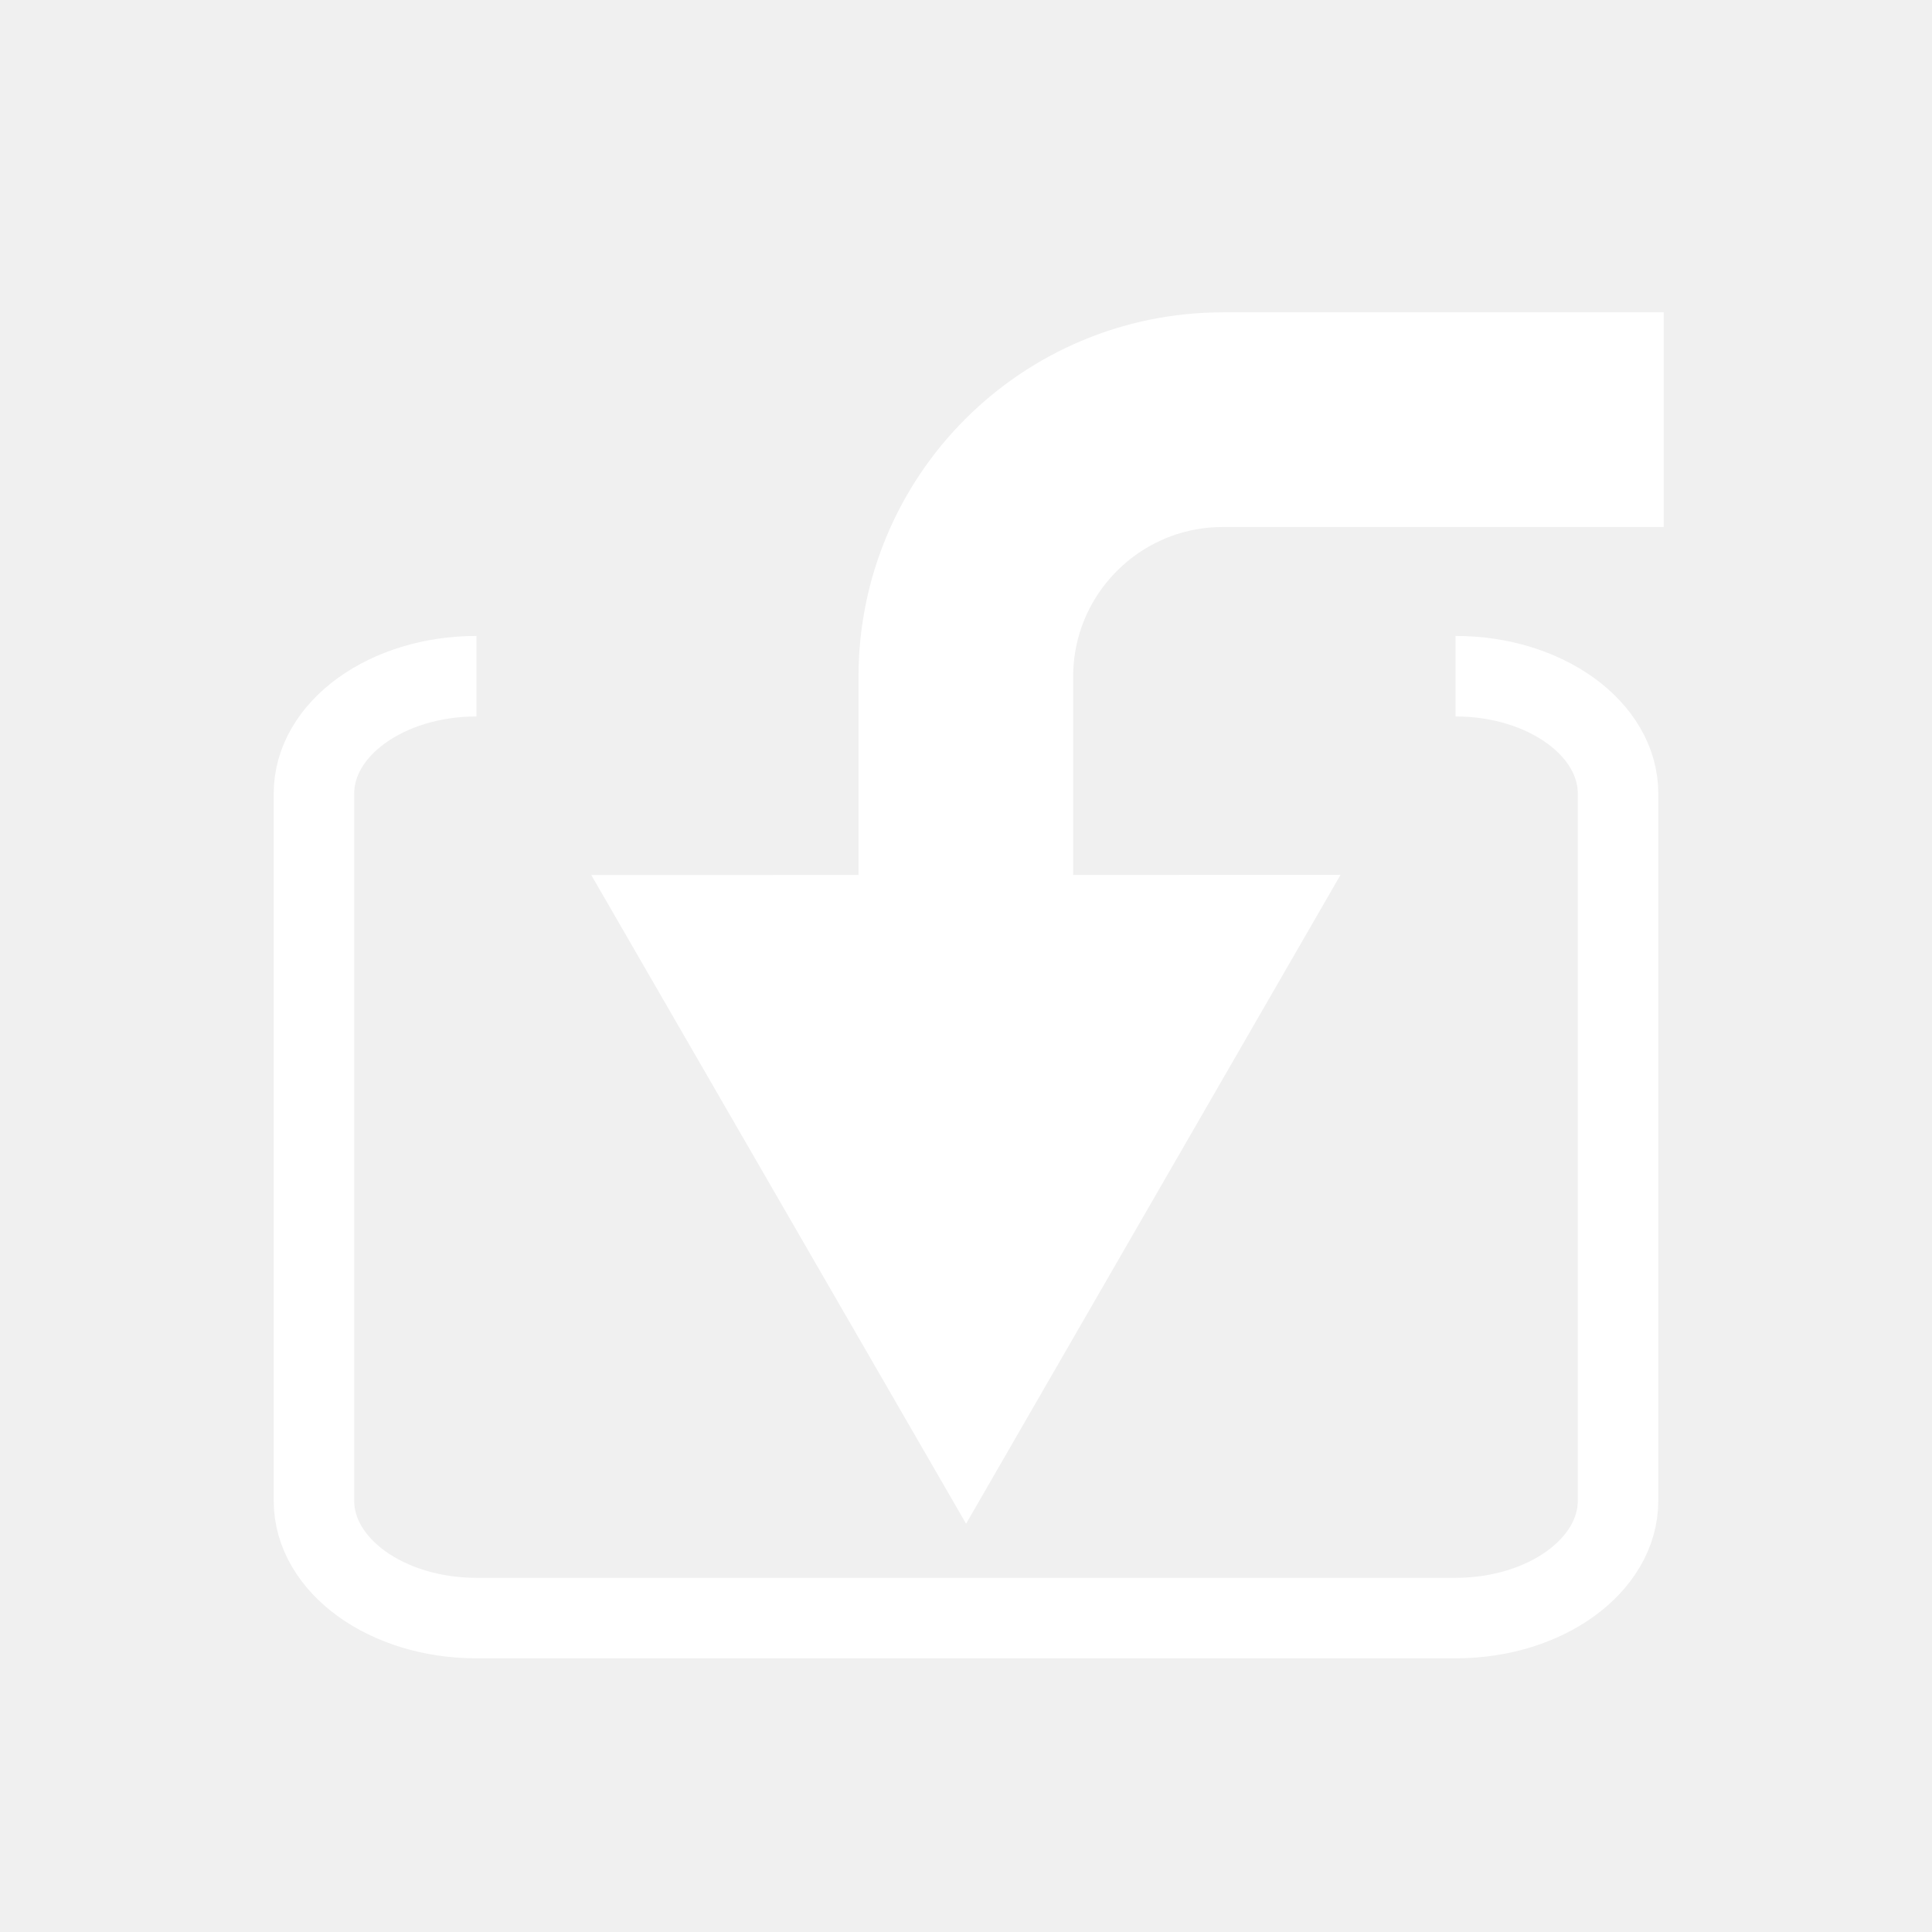
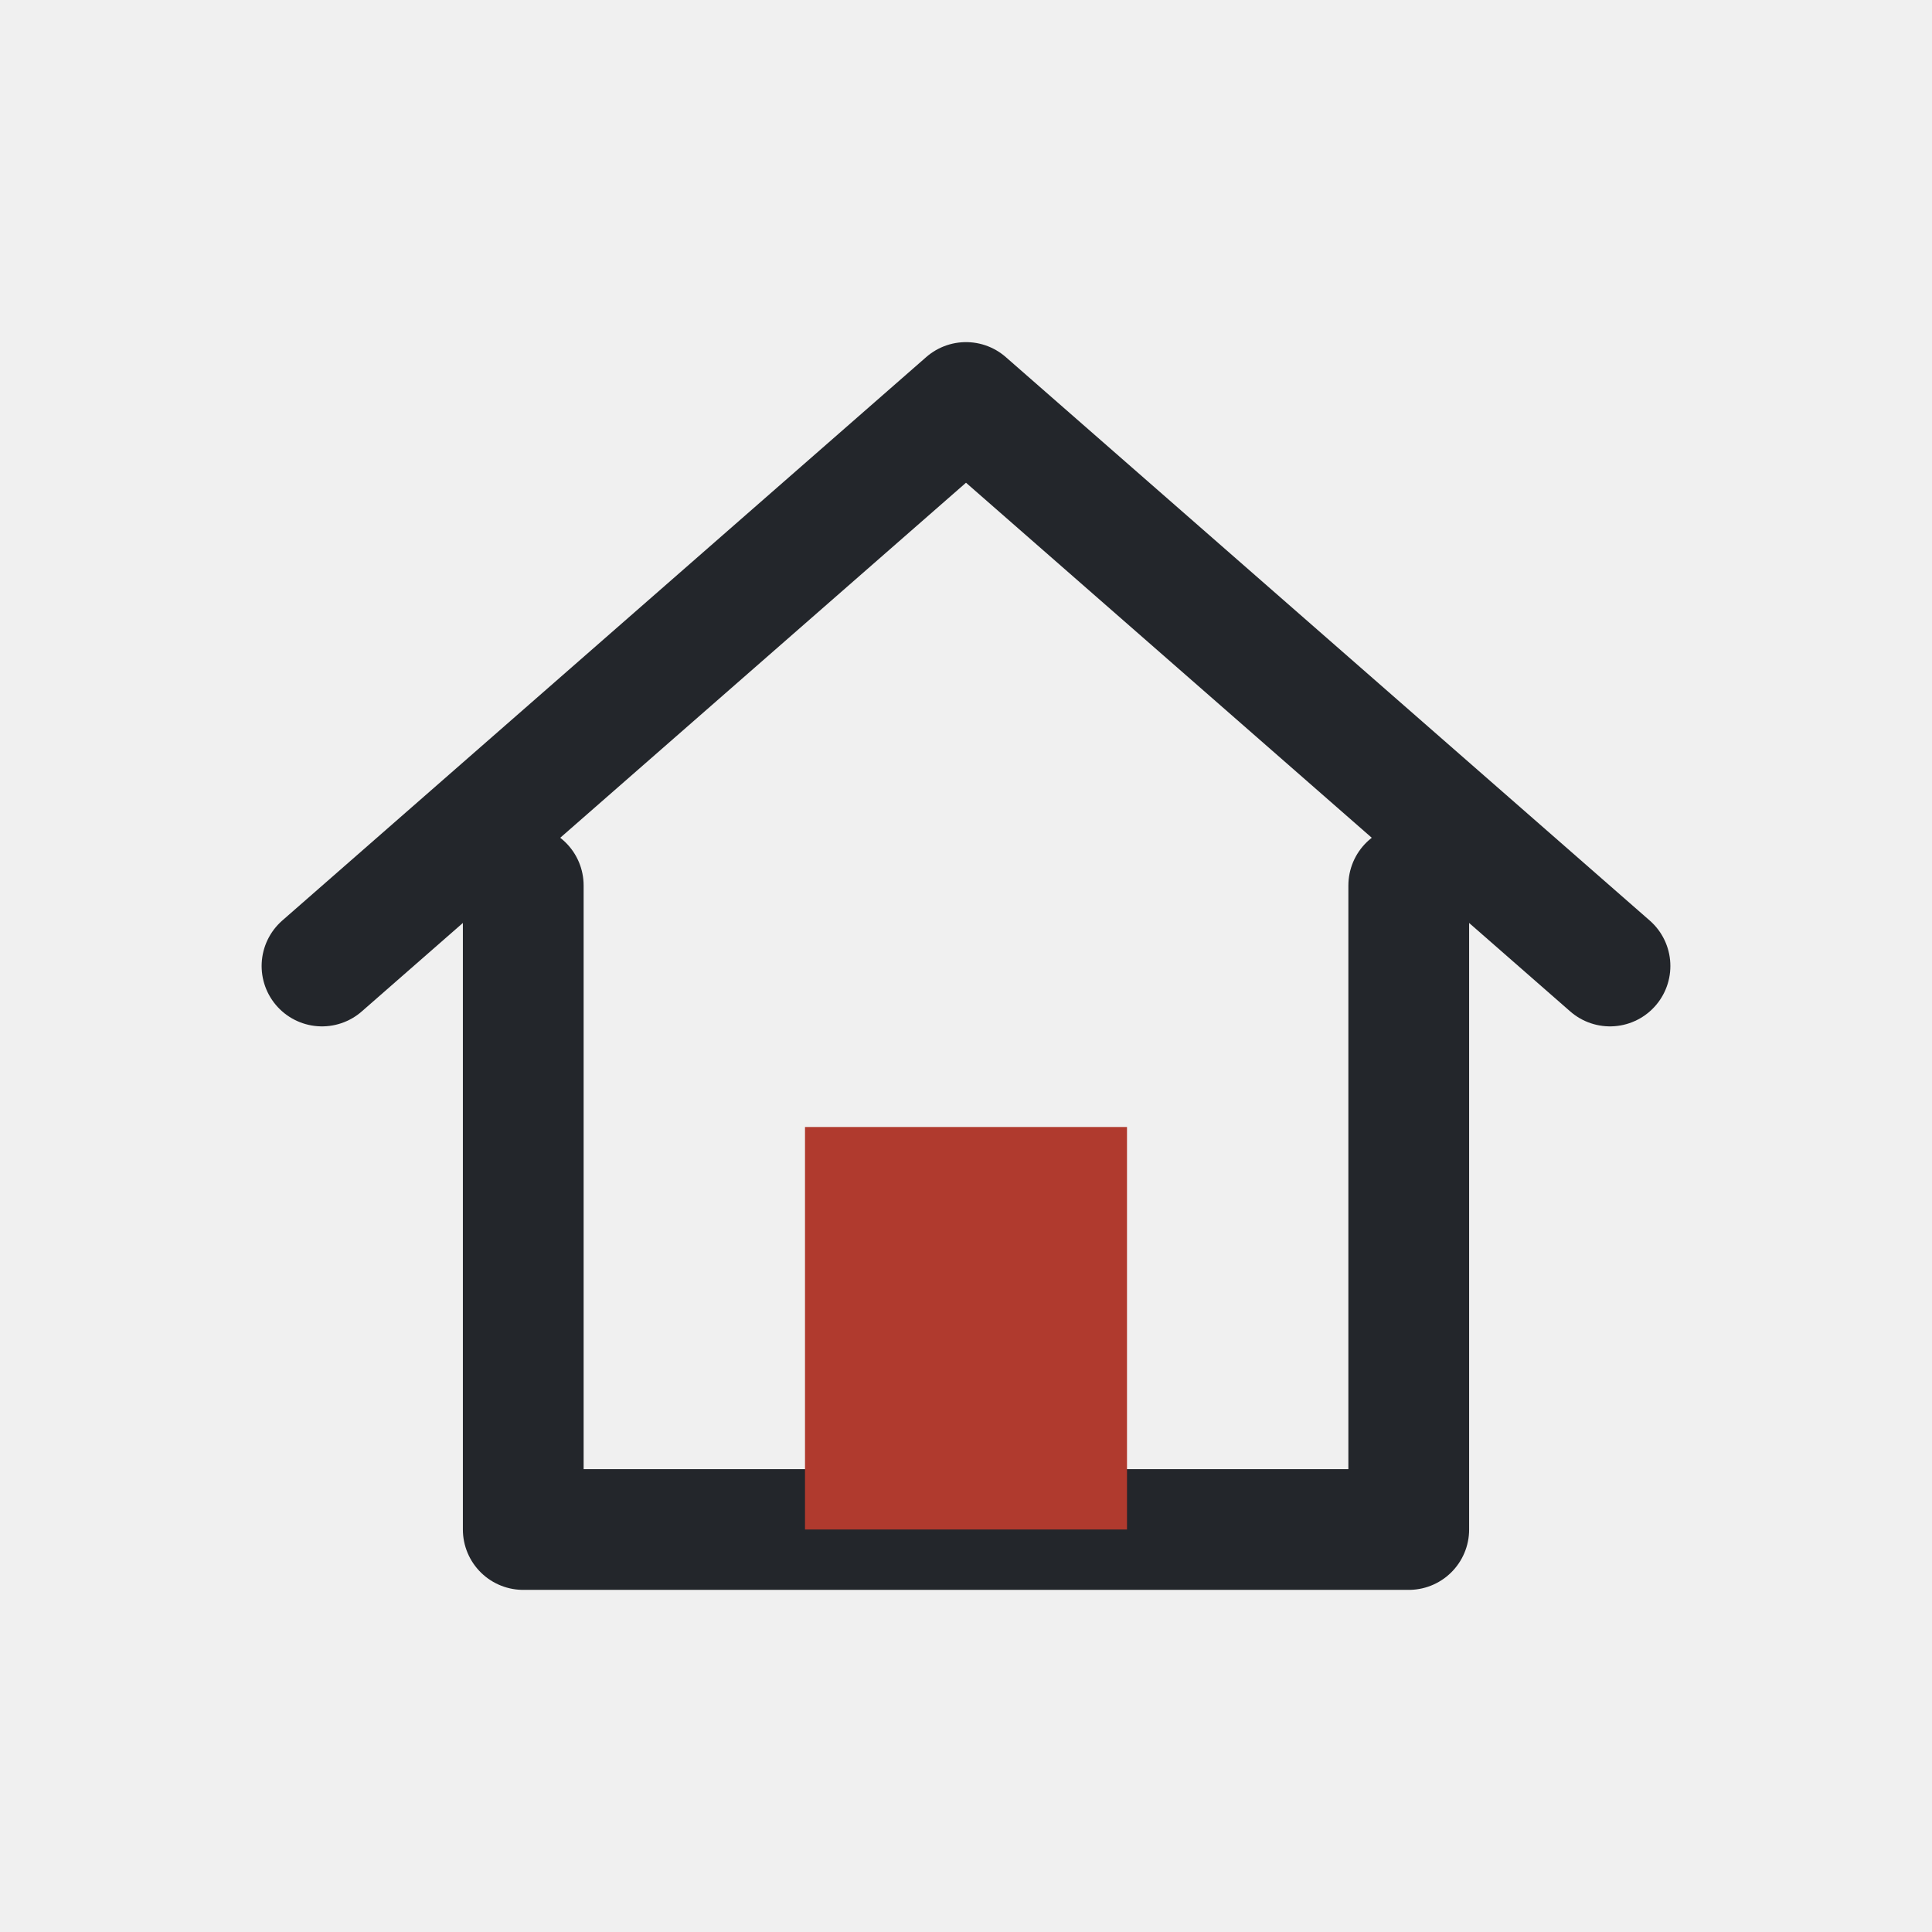
- <svg xmlns="http://www.w3.org/2000/svg" xml:space="preserve" viewBox="0 0 72 72">
-   <path d="M54.244 25.2c3.345 0 6.056 1.958 6.056 4.374v26.353c0 2.416-2.711 4.374-6.056 4.374H17.756c-3.345 0-6.056-1.958-6.056-4.374V29.574c0-2.416 2.711-4.374 6.056-4.374" style="fill:none;stroke:#fff;stroke-width:3;stroke-miterlimit:10" />
-   <path d="M62.002 15.64H45.574a9.58 9.58 0 0 0-9.58 9.58l.003 11.472" style="fill:none;stroke:#fff;stroke-width:8;stroke-miterlimit:10" />
-   <path d="m22.035 32.61 13.968 24.175 13.955-24.182z" style="fill:#fff" />
+ <svg xmlns="http://www.w3.org/2000/svg" viewBox="0 0 48 48">
+   <g fill="none" stroke="#23262B" stroke-width="3" stroke-linecap="round" stroke-linejoin="round">
+     <path d="M8 24L24 10l16 14" />
+     <path d="M13 22v16h22V22" />
+   </g>
+   <rect x="20" y="28" width="8" height="10" fill="#B03A2E" />
</svg>
